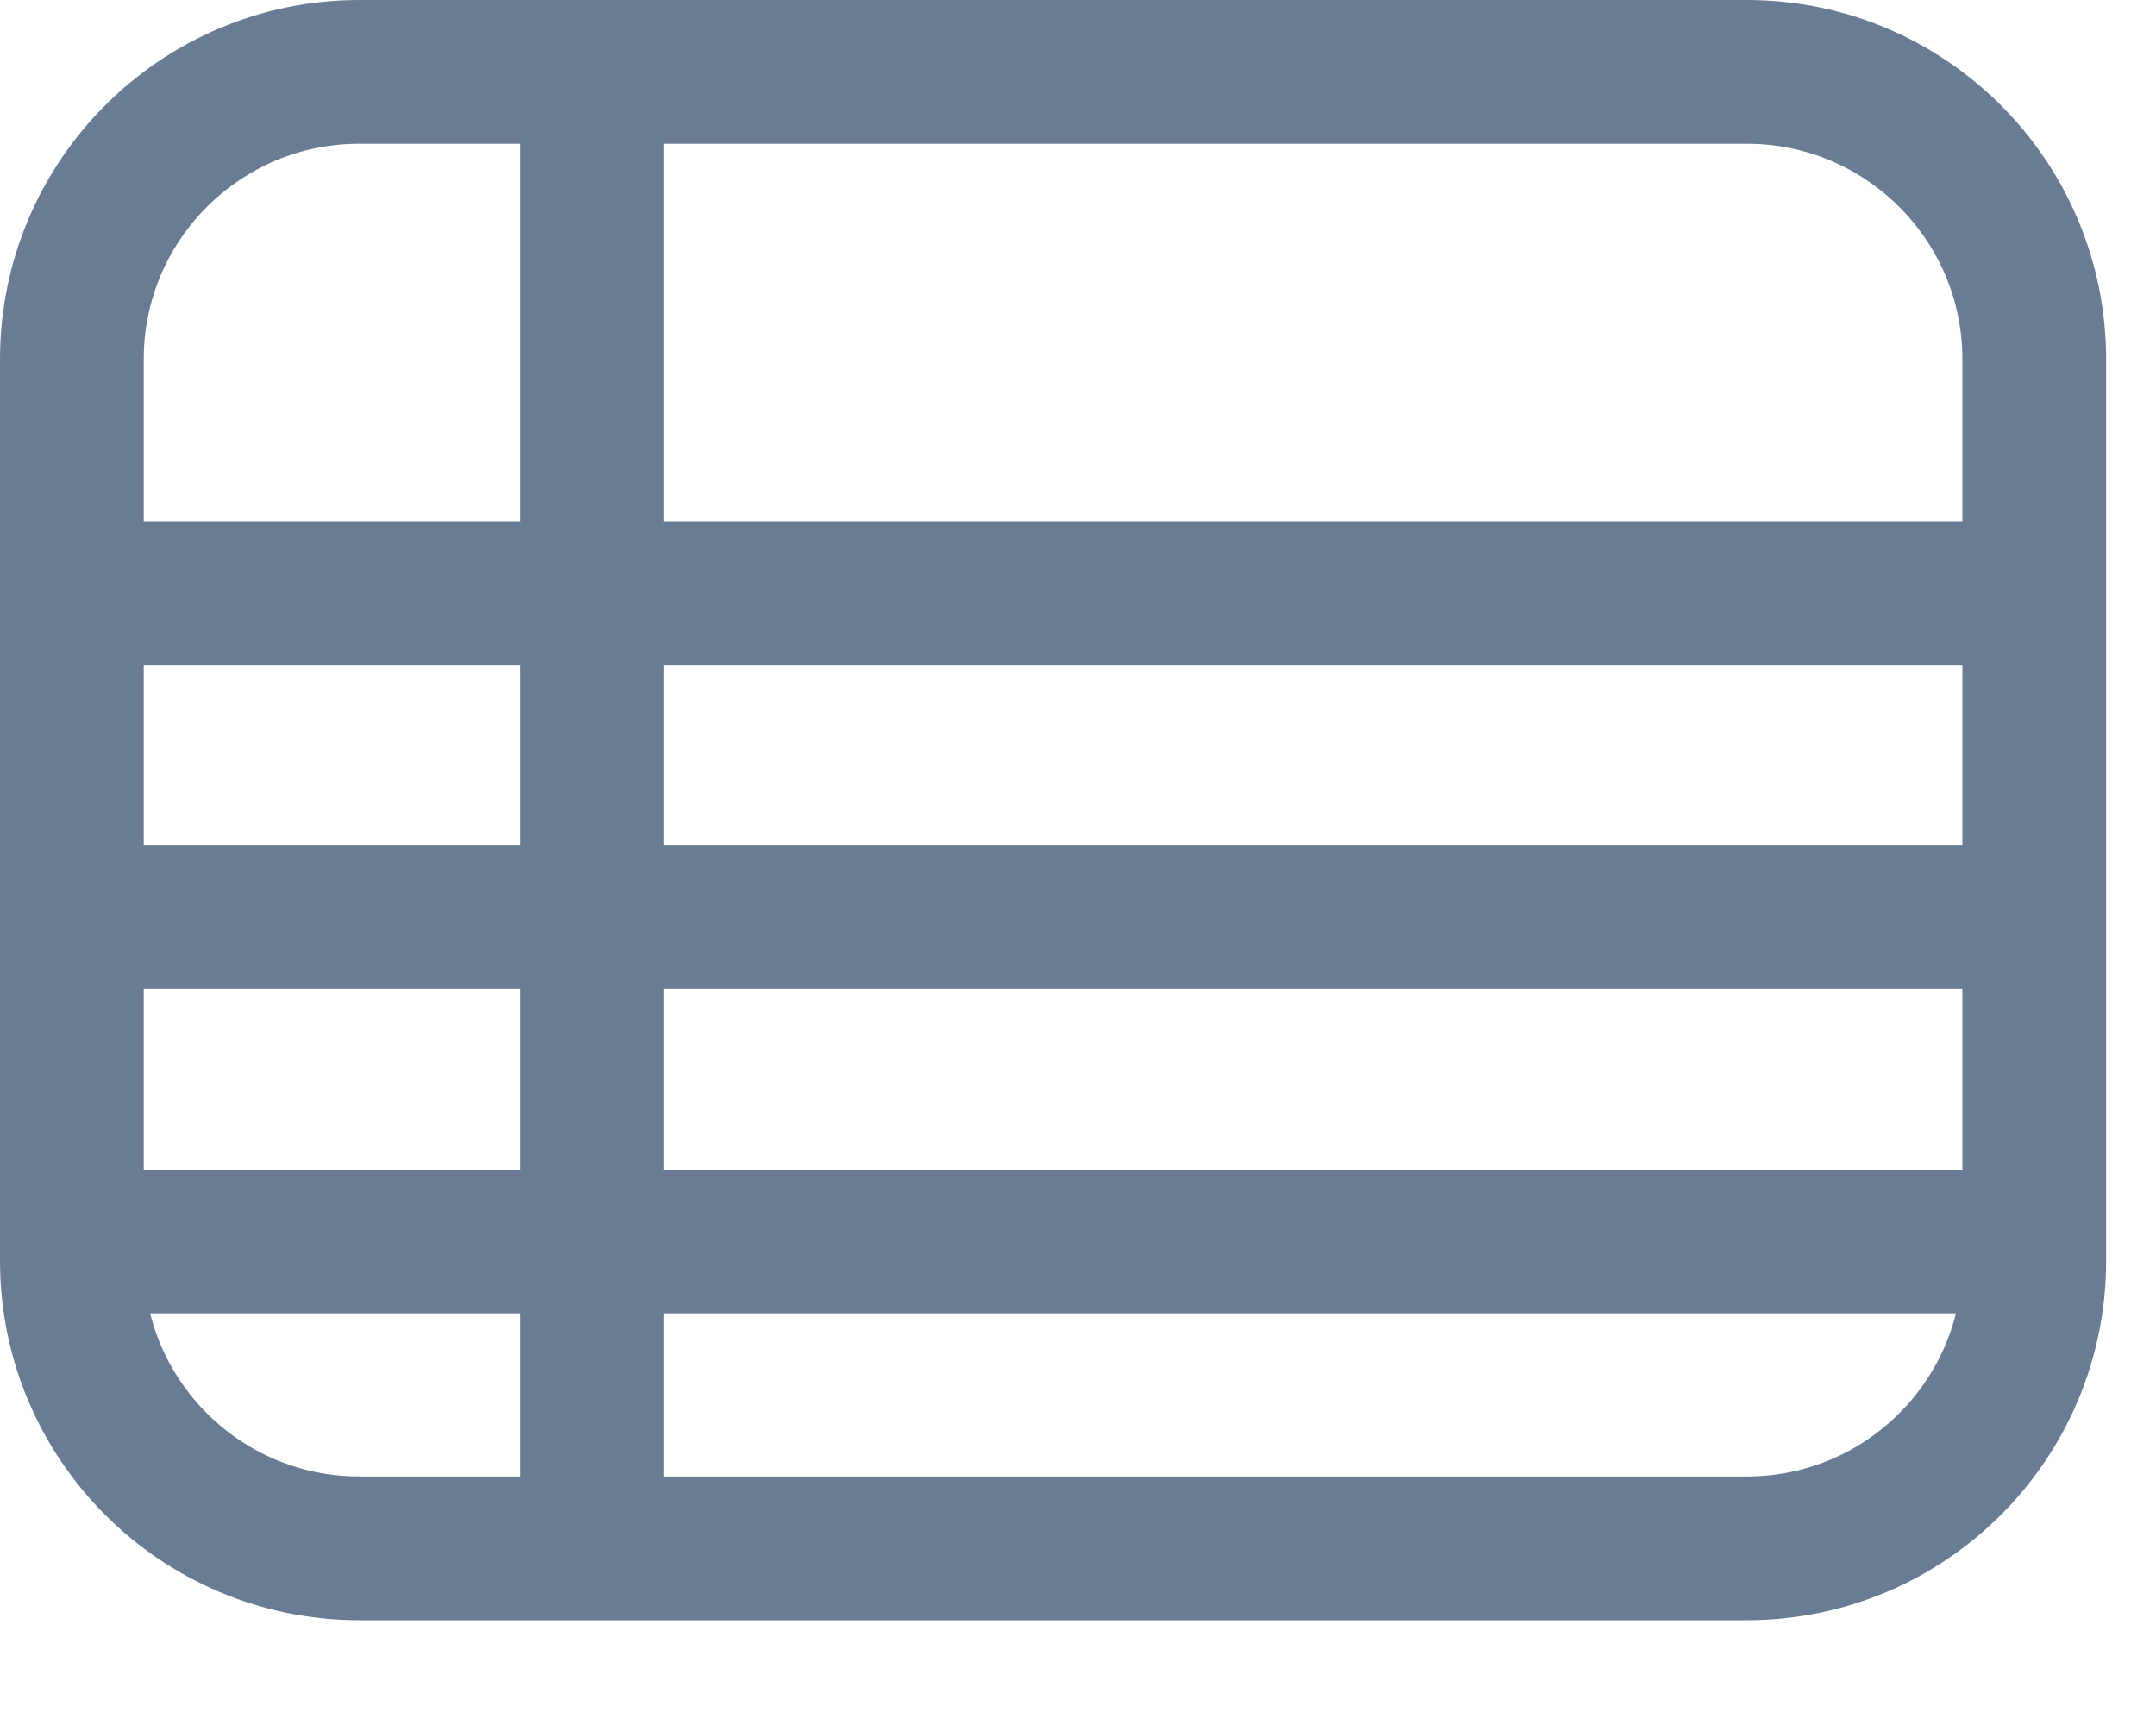
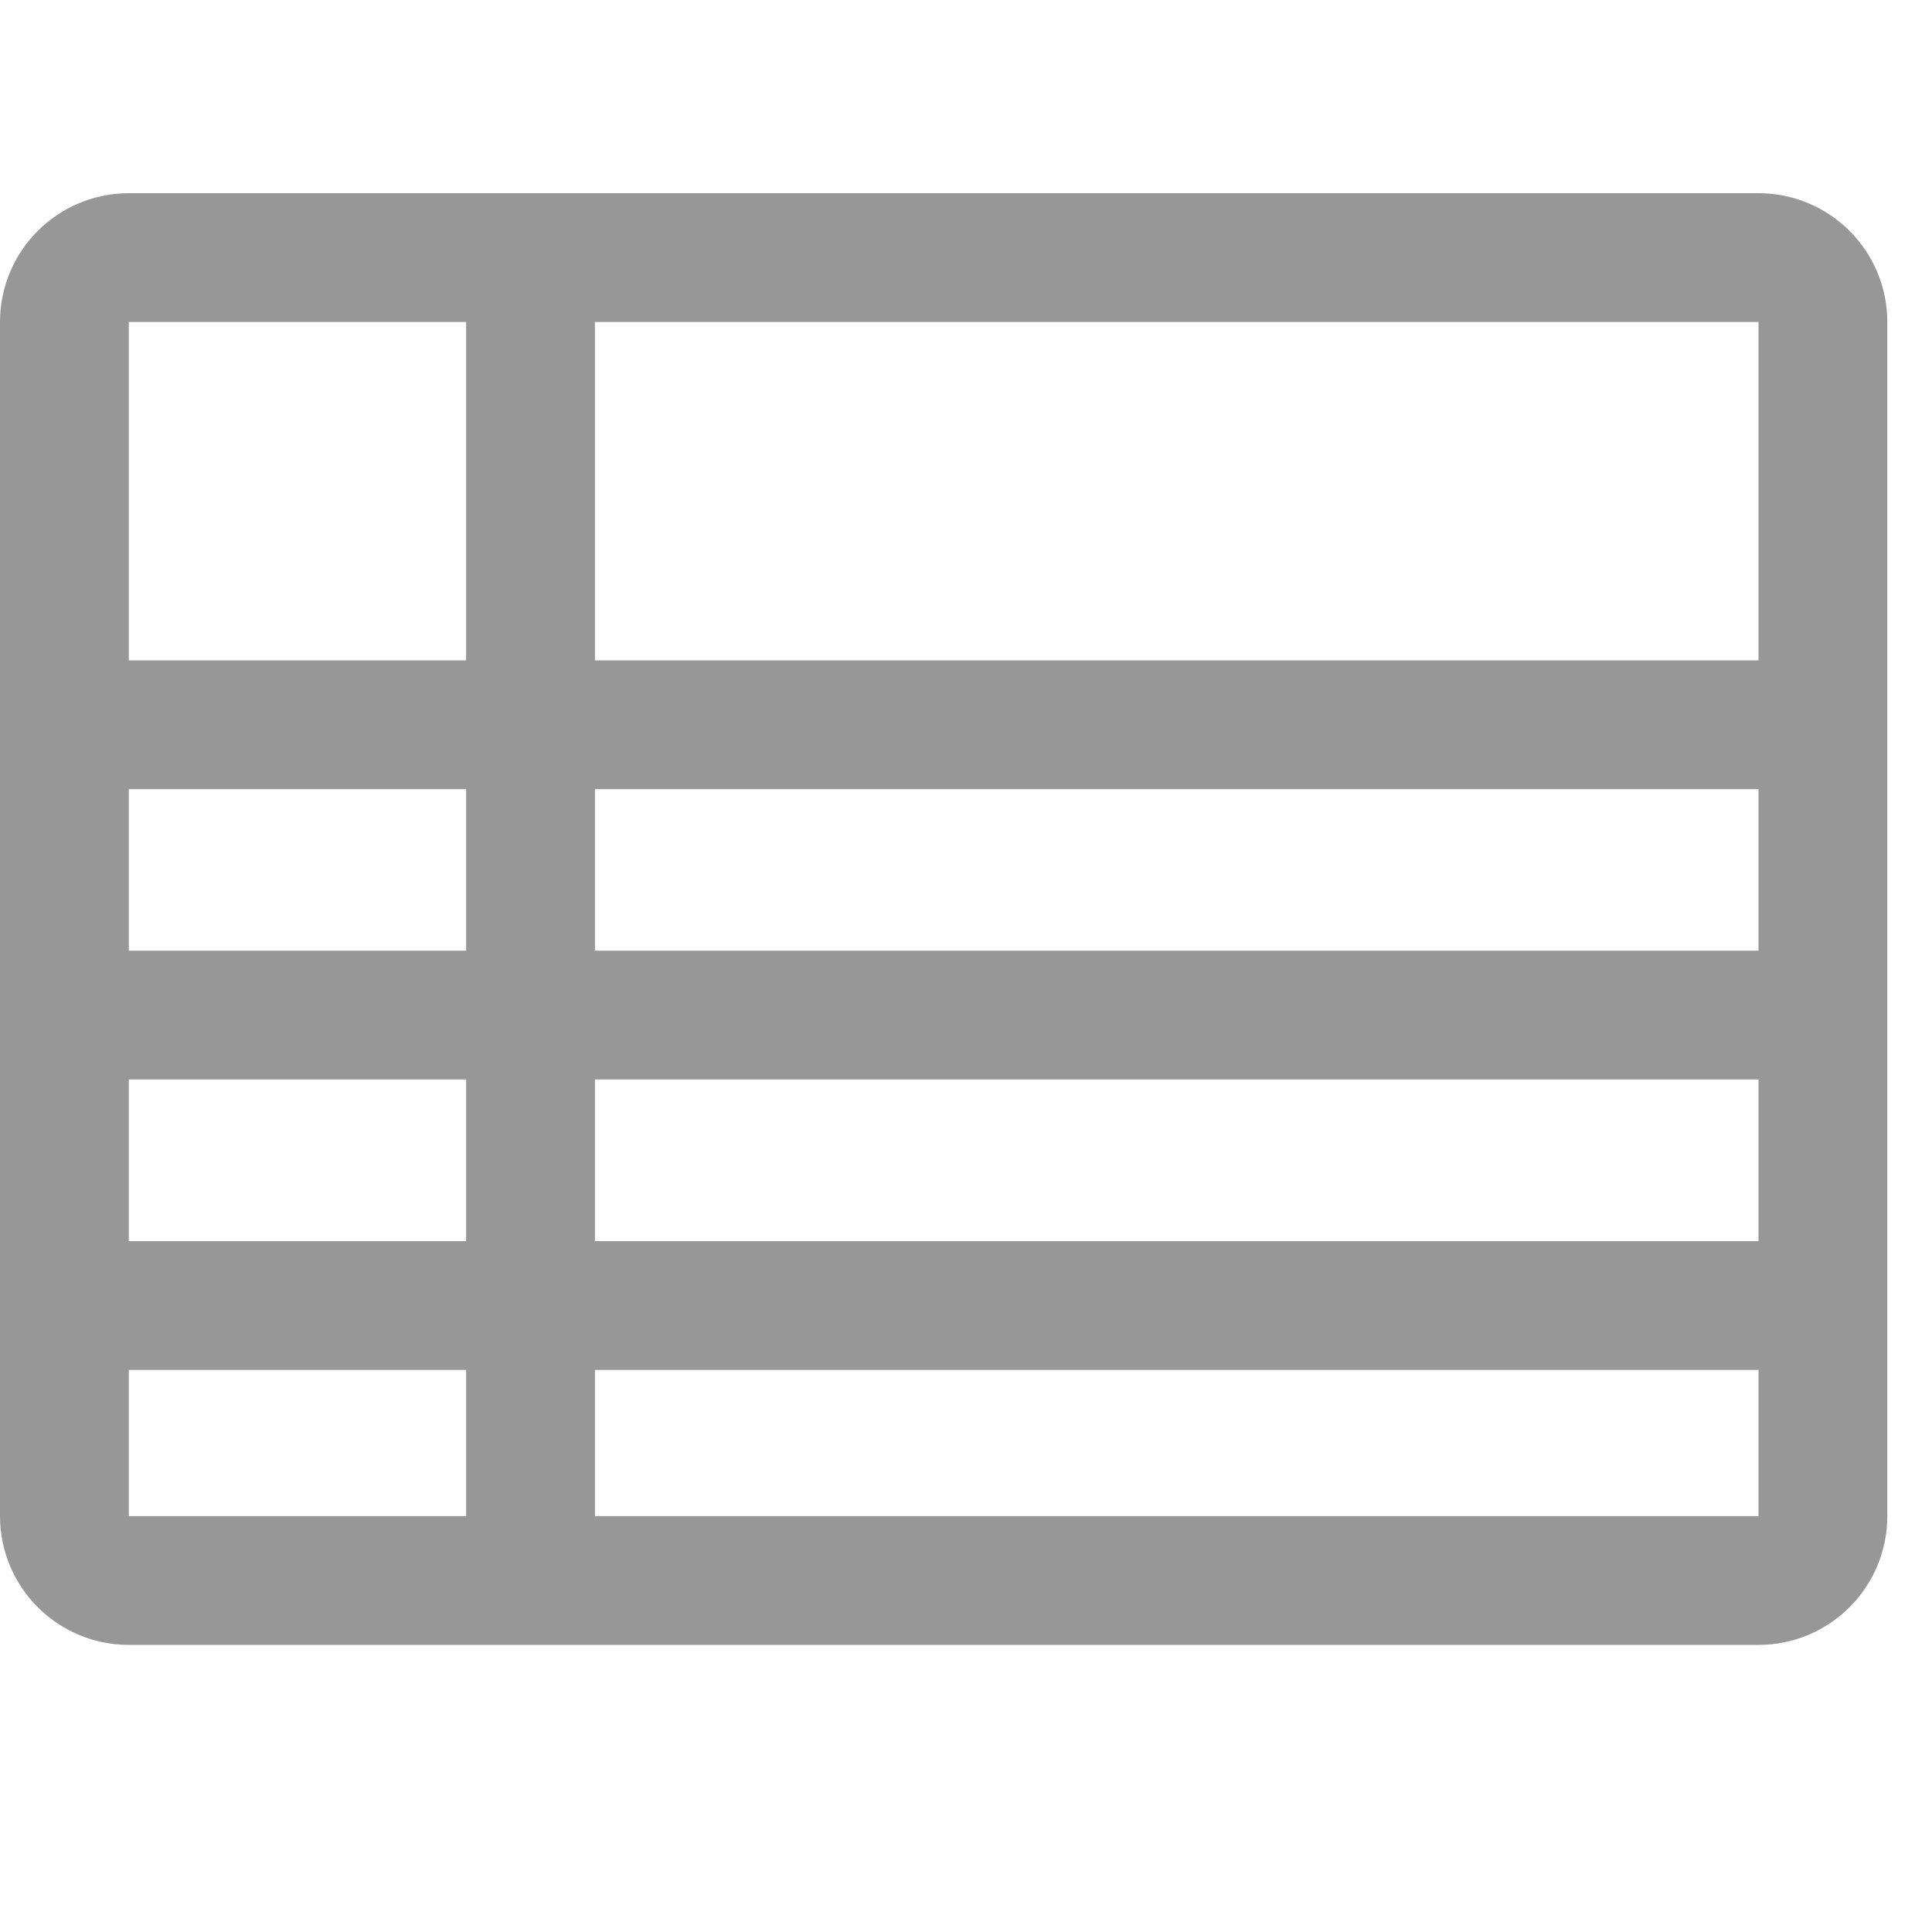
- <svg xmlns="http://www.w3.org/2000/svg" width="15" height="12" viewBox="0 0 15 12">
-   <g fill="none" fill-rule="evenodd" stroke="#6A7C94">
+ <svg xmlns="http://www.w3.org/2000/svg" width="15" height="15" viewBox="0 0 15 12">
+   <g fill="none" fill-rule="evenodd" stroke="#979797">
    <g transform="translate(1 3)" stroke-linecap="square">
      <path d="M.27373675e-13 1.127L13.019 1.127M.27373675e-13 3.381L13.019 3.381M.27373675e-13 5.636L13.019 5.636" />
    </g>
    <path d="M4.119,0.5 L4.119,10.5" stroke-linecap="square" />
-     <rect width="13.653" height="10.271" x=".5" y=".5" rx="2" />
+     <rect width="13.653" height="10.271" x=".5" y=".5" rx="0.5" />
  </g>
</svg>
